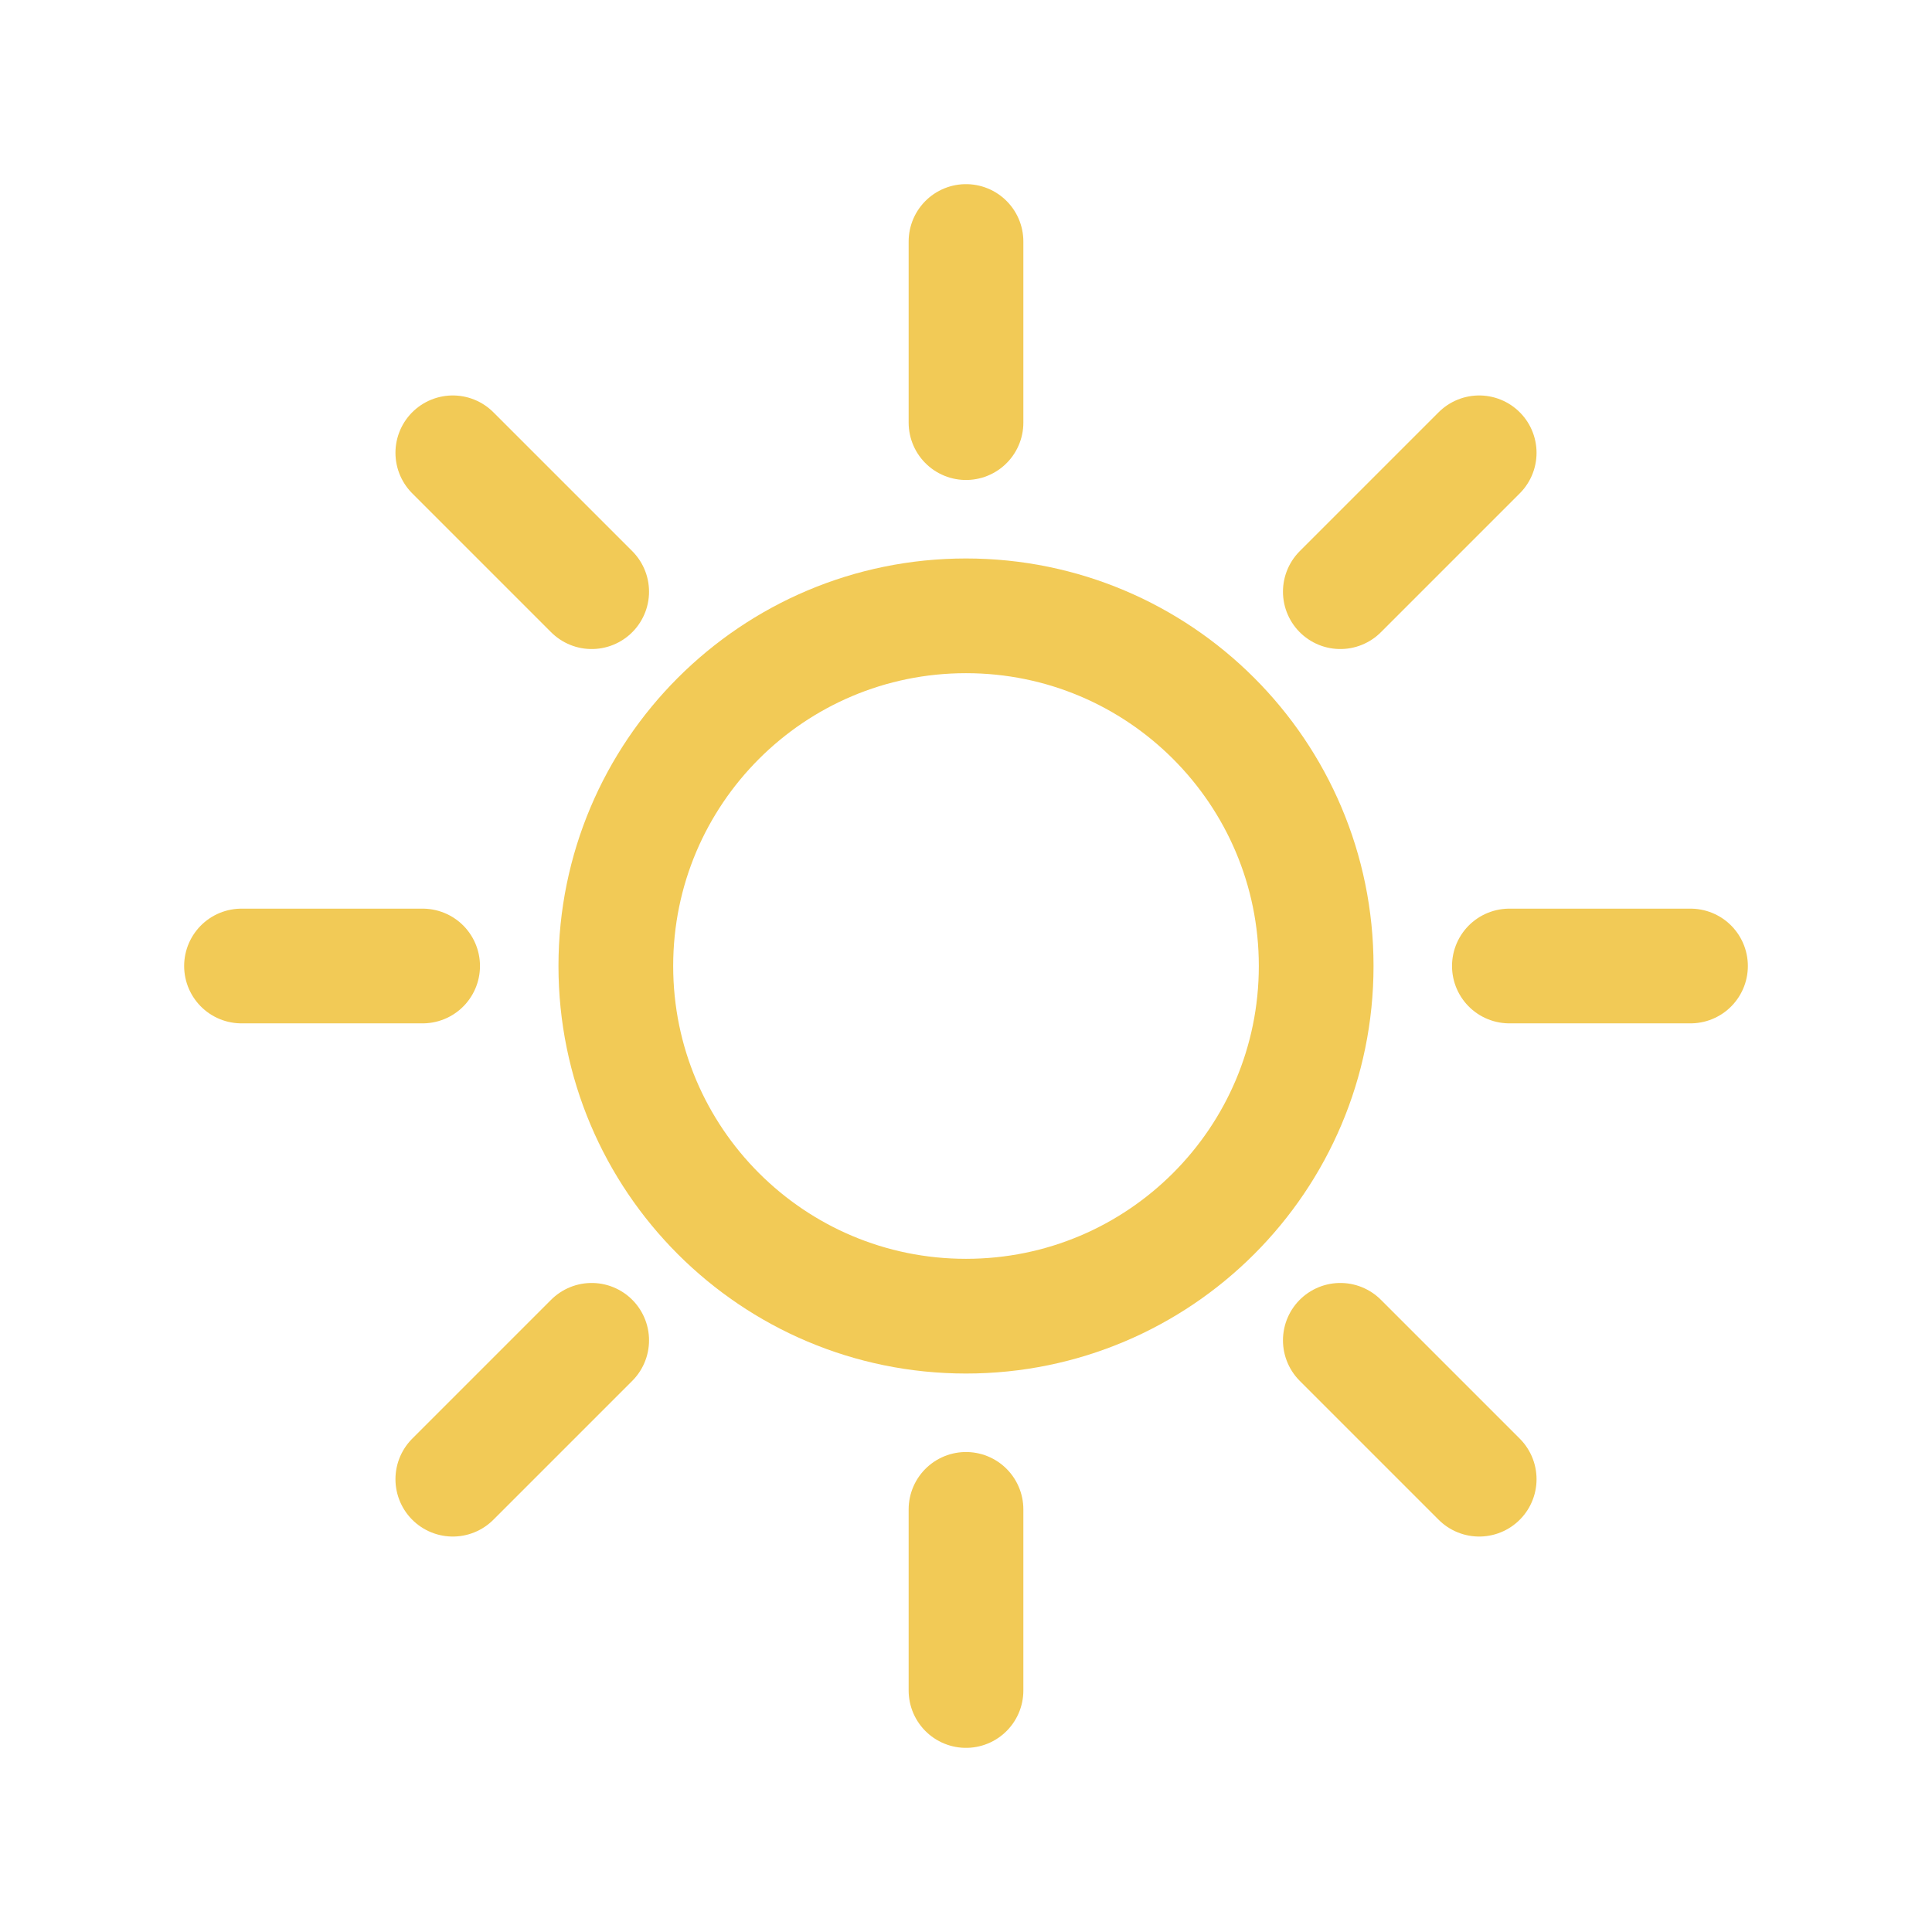
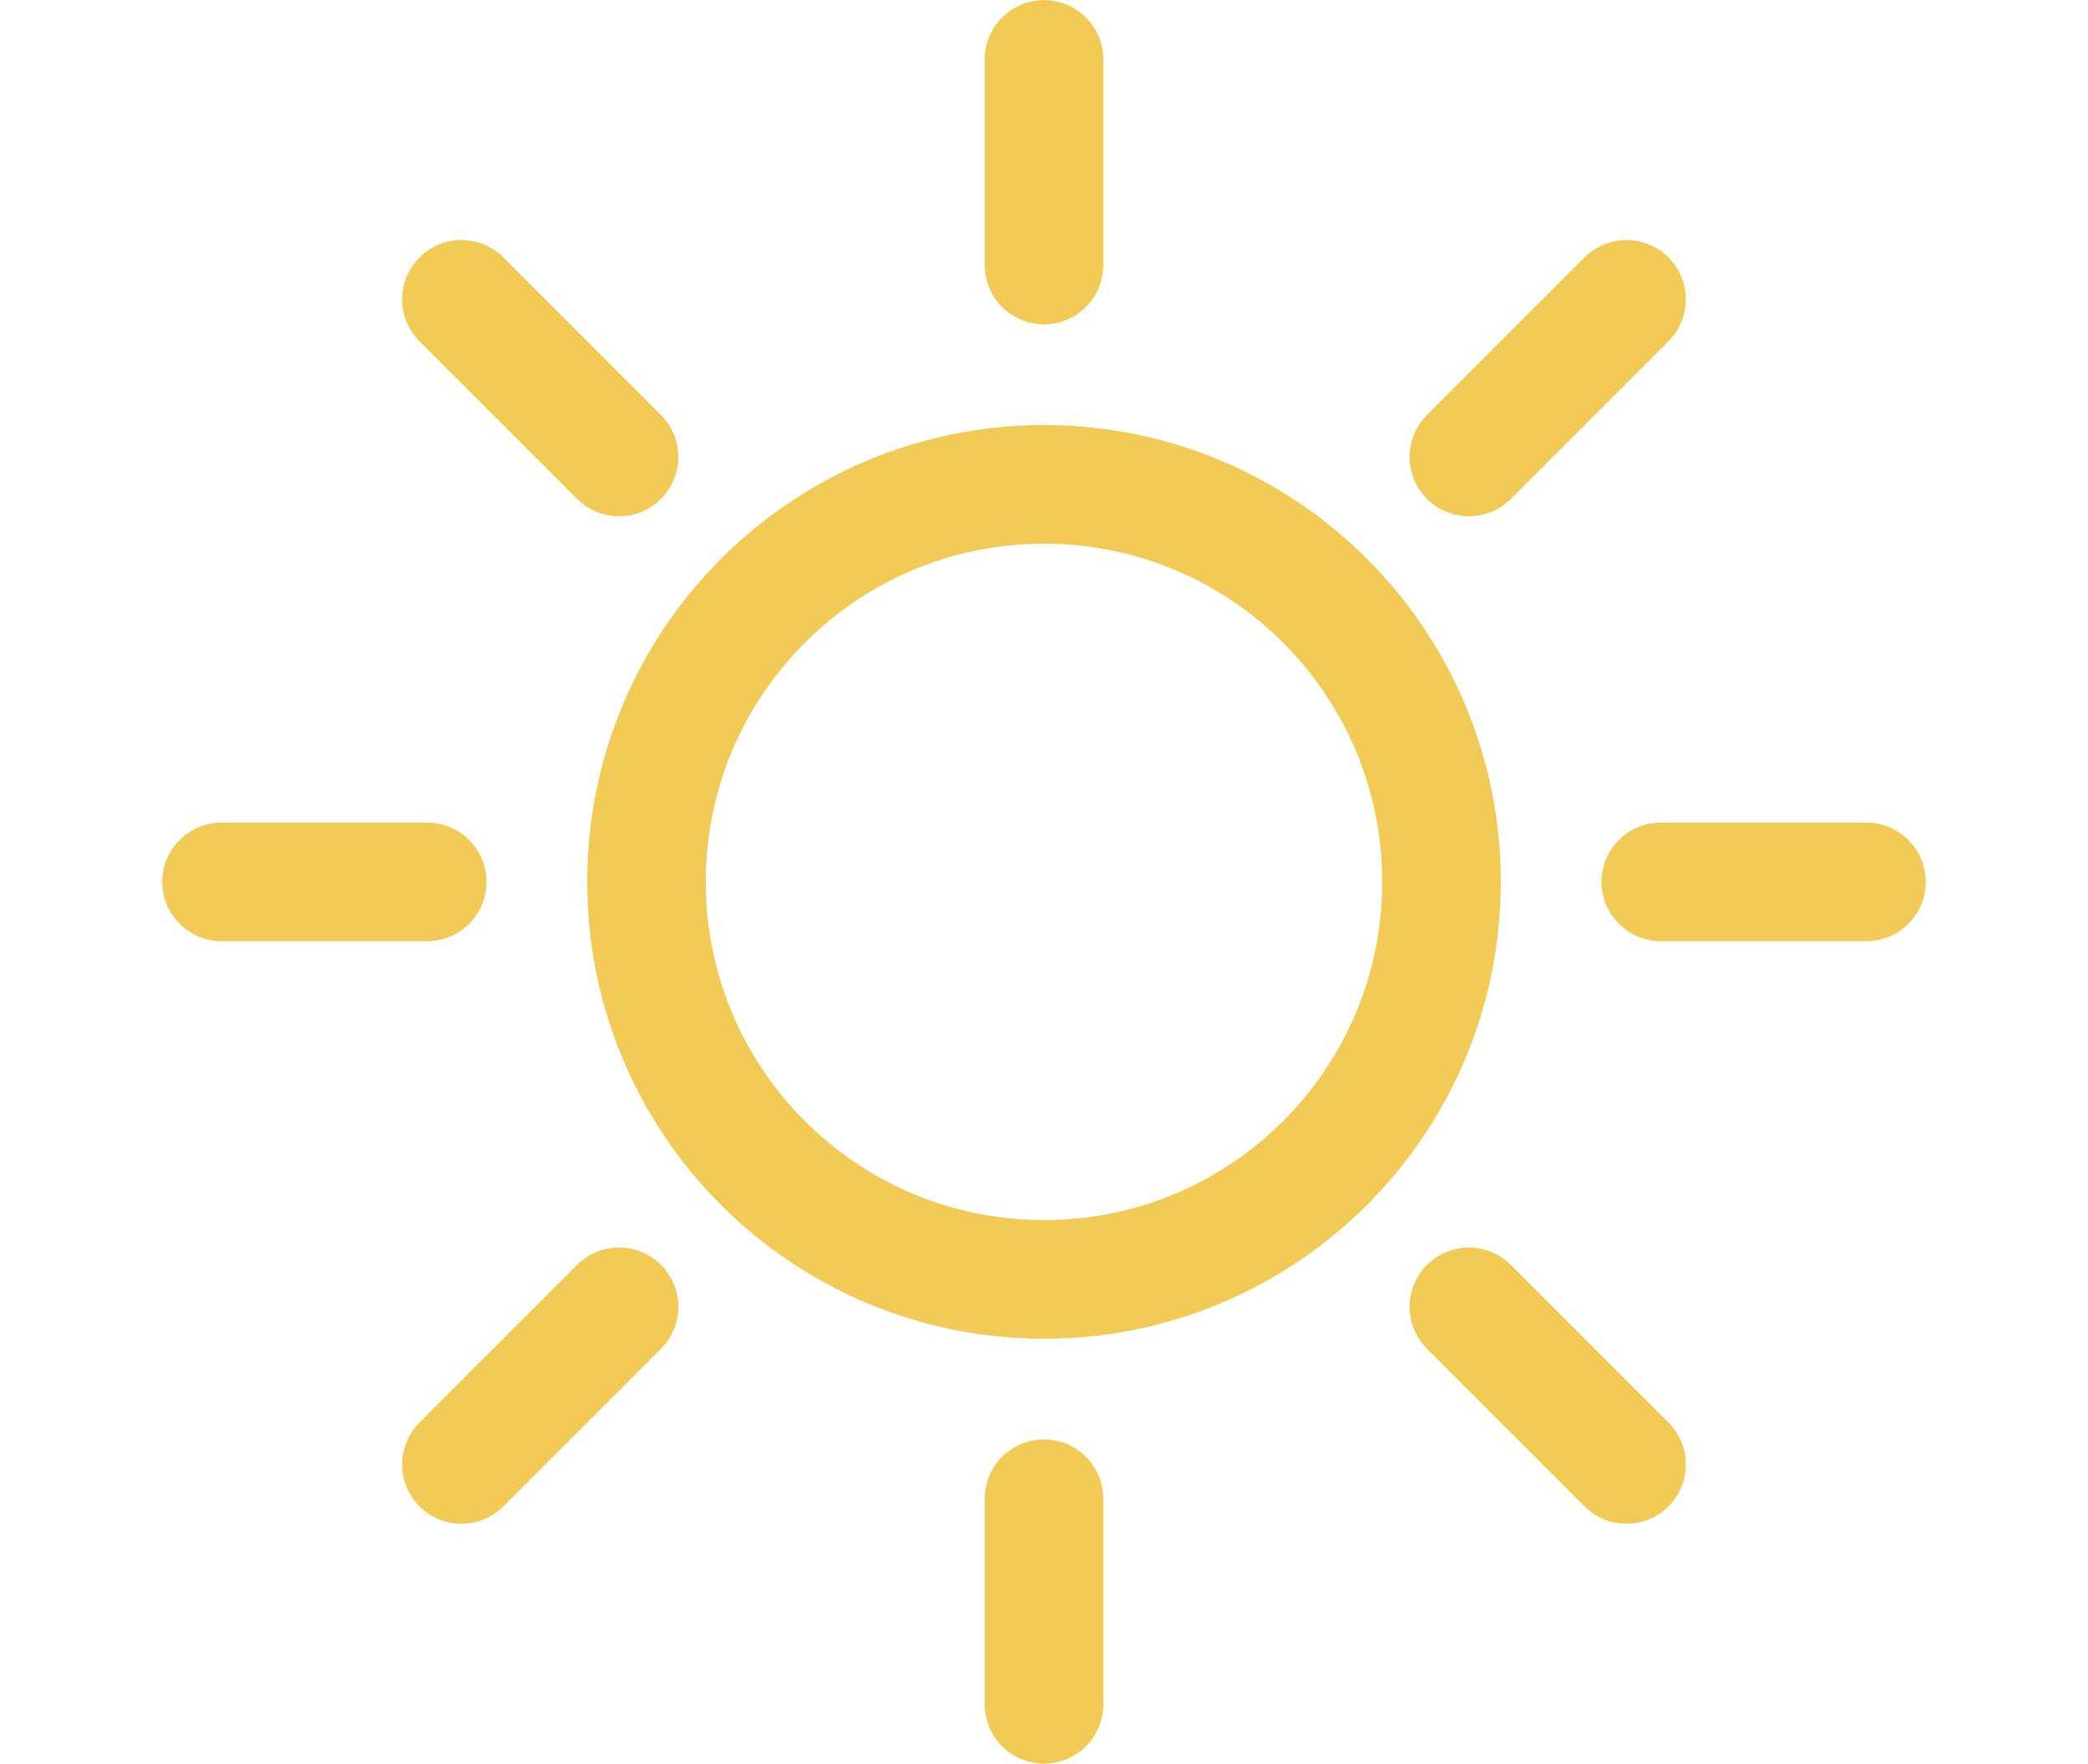
- <svg xmlns="http://www.w3.org/2000/svg" width="32" height="32" viewBox="0 0 32 32">
-   <g fill="none" stroke="#F6F5FC" stroke-width="1.9" stroke-linecap="round" stroke-linejoin="round">
+ <svg xmlns="http://www.w3.org/2000/svg" width="52.8" height="44.6" viewBox="0 0 52.8 44.6">
+   <g fill="none" stroke="#F6F5FC" stroke-width="1.731" stroke-linecap="round" stroke-linejoin="round" transform="translate(-1.329333 -5.429333) scale(1.733083)">
    <circle cx="16" cy="16" r="5.8" stroke="#F2CA56" />
    <path d="M16 4v3m0 18v3M4 16h3m18 0h3M7.5 7.5l2.3 2.3m12.4 12.4 2.3 2.3m0-17-2.3 2.3M9.8 22.2l-2.3 2.3" stroke="#F2CA56" />
  </g>
</svg>
